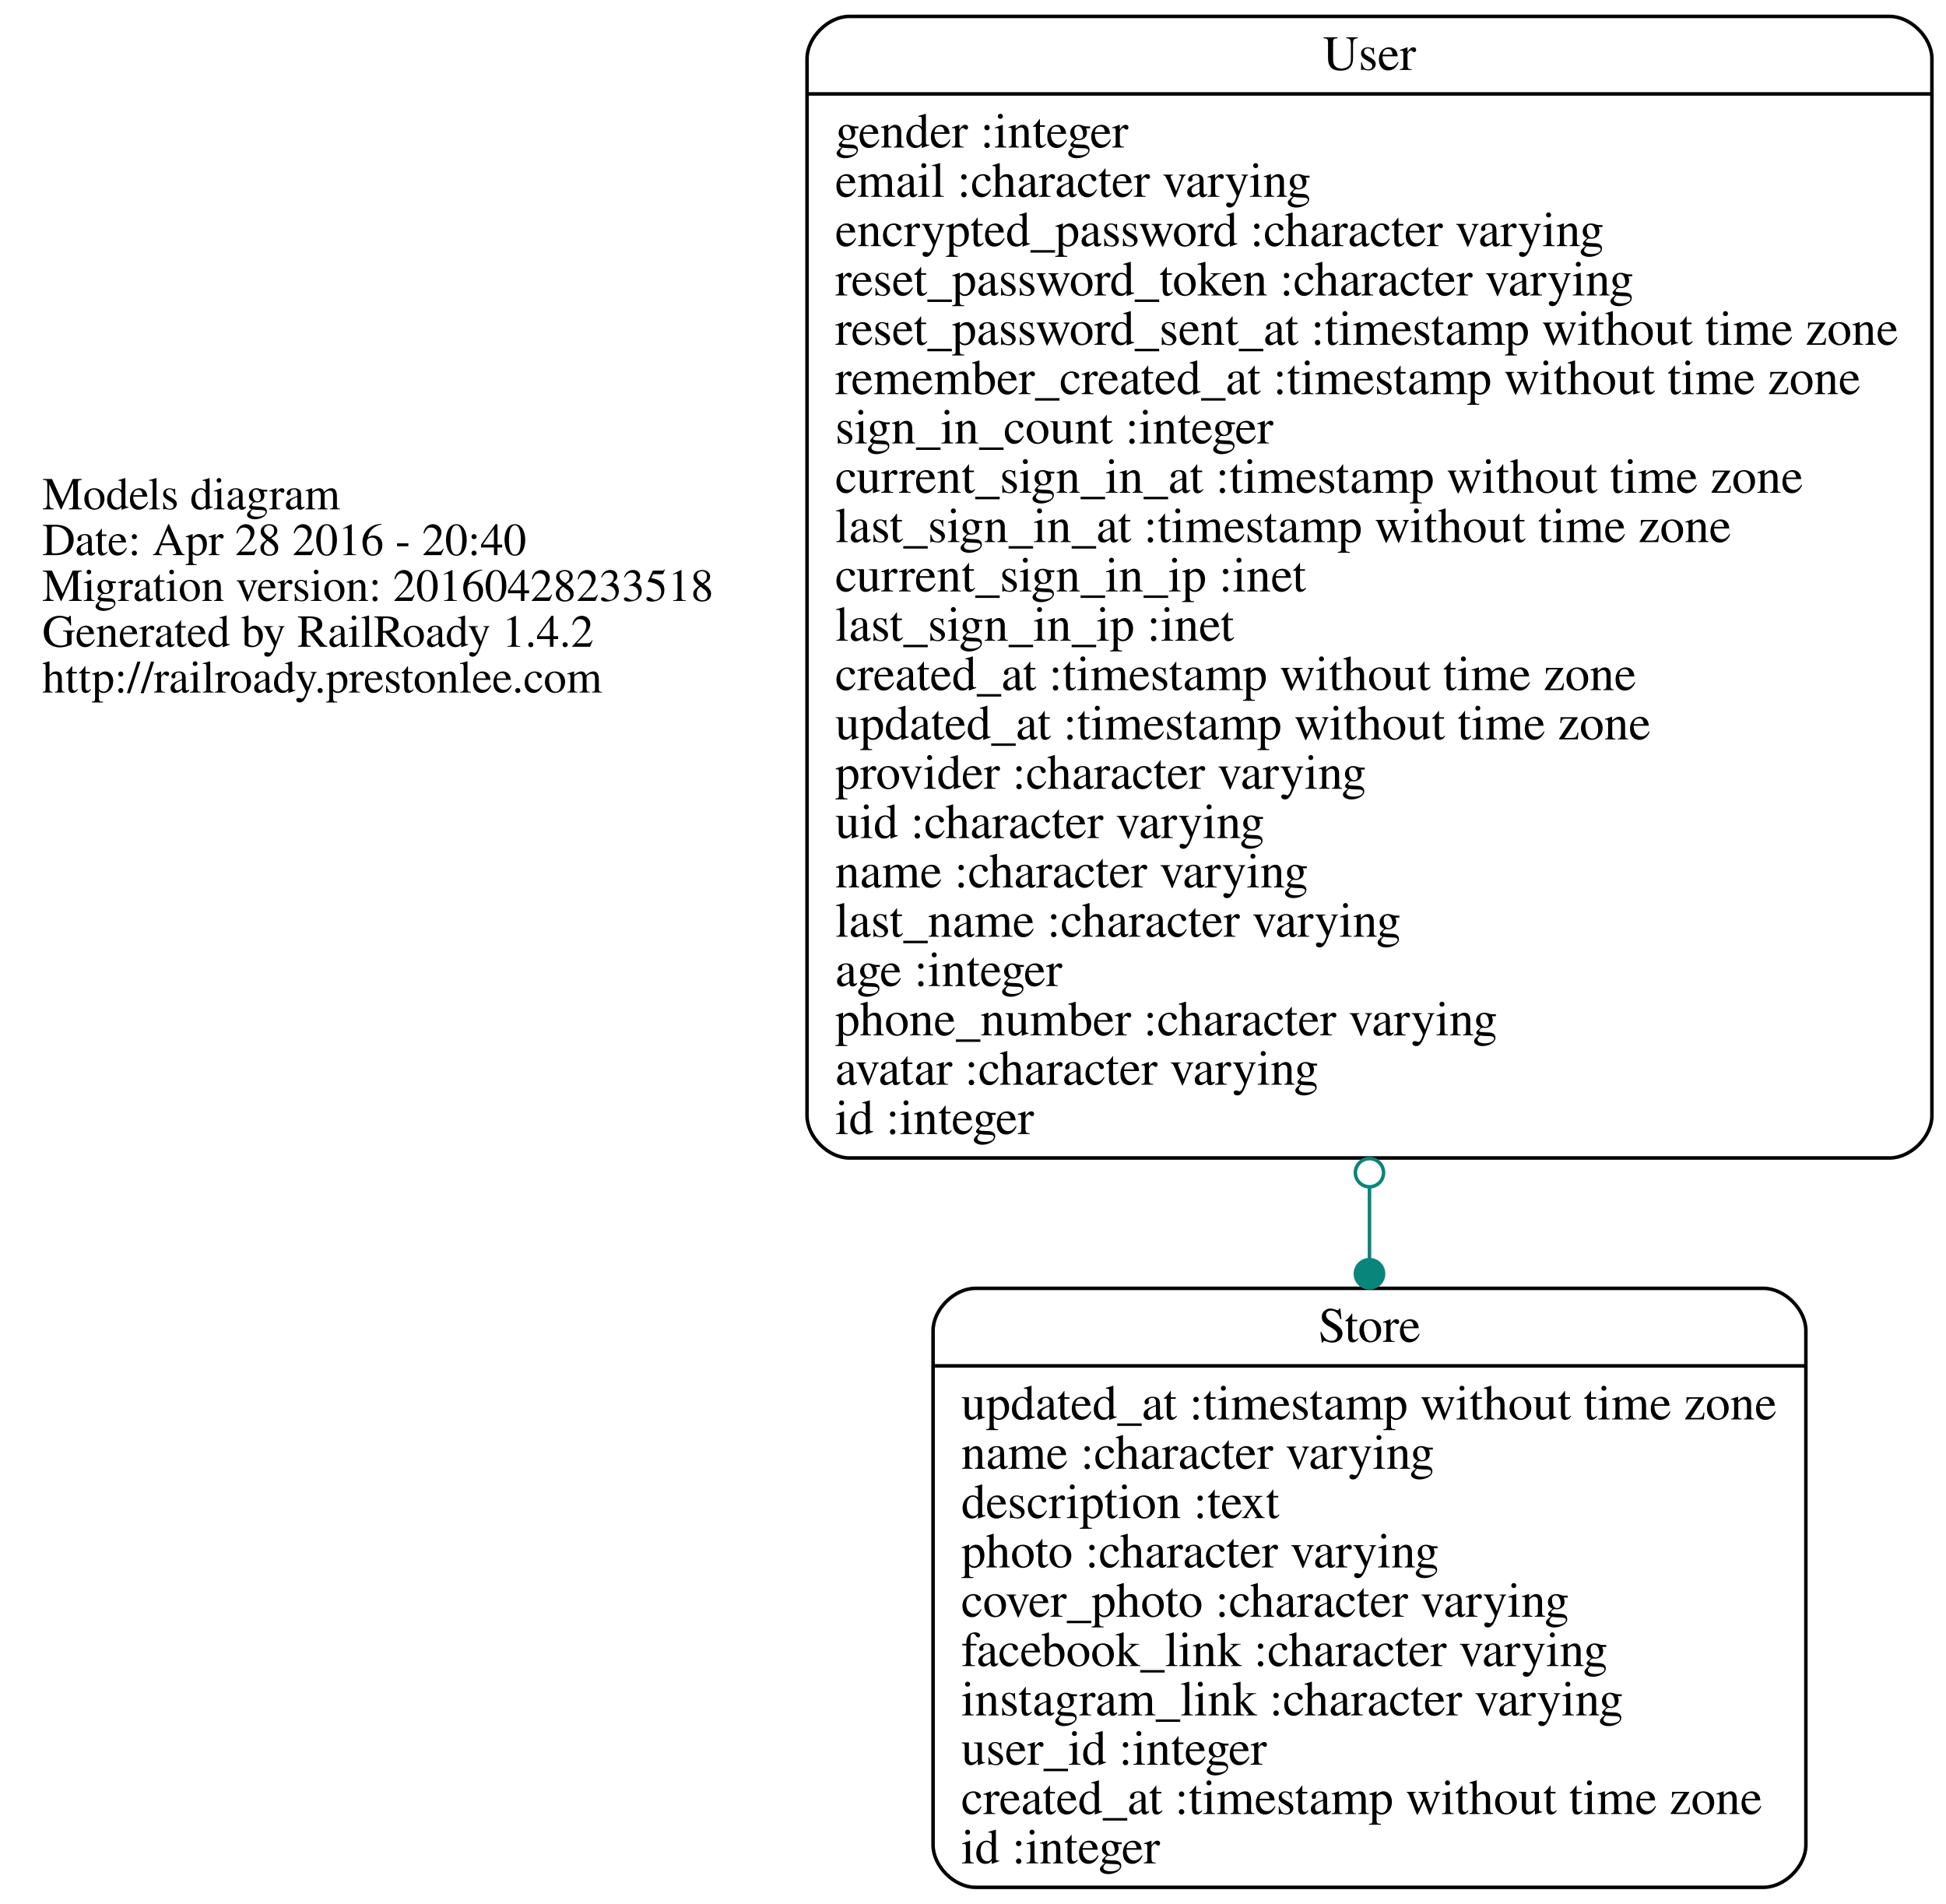
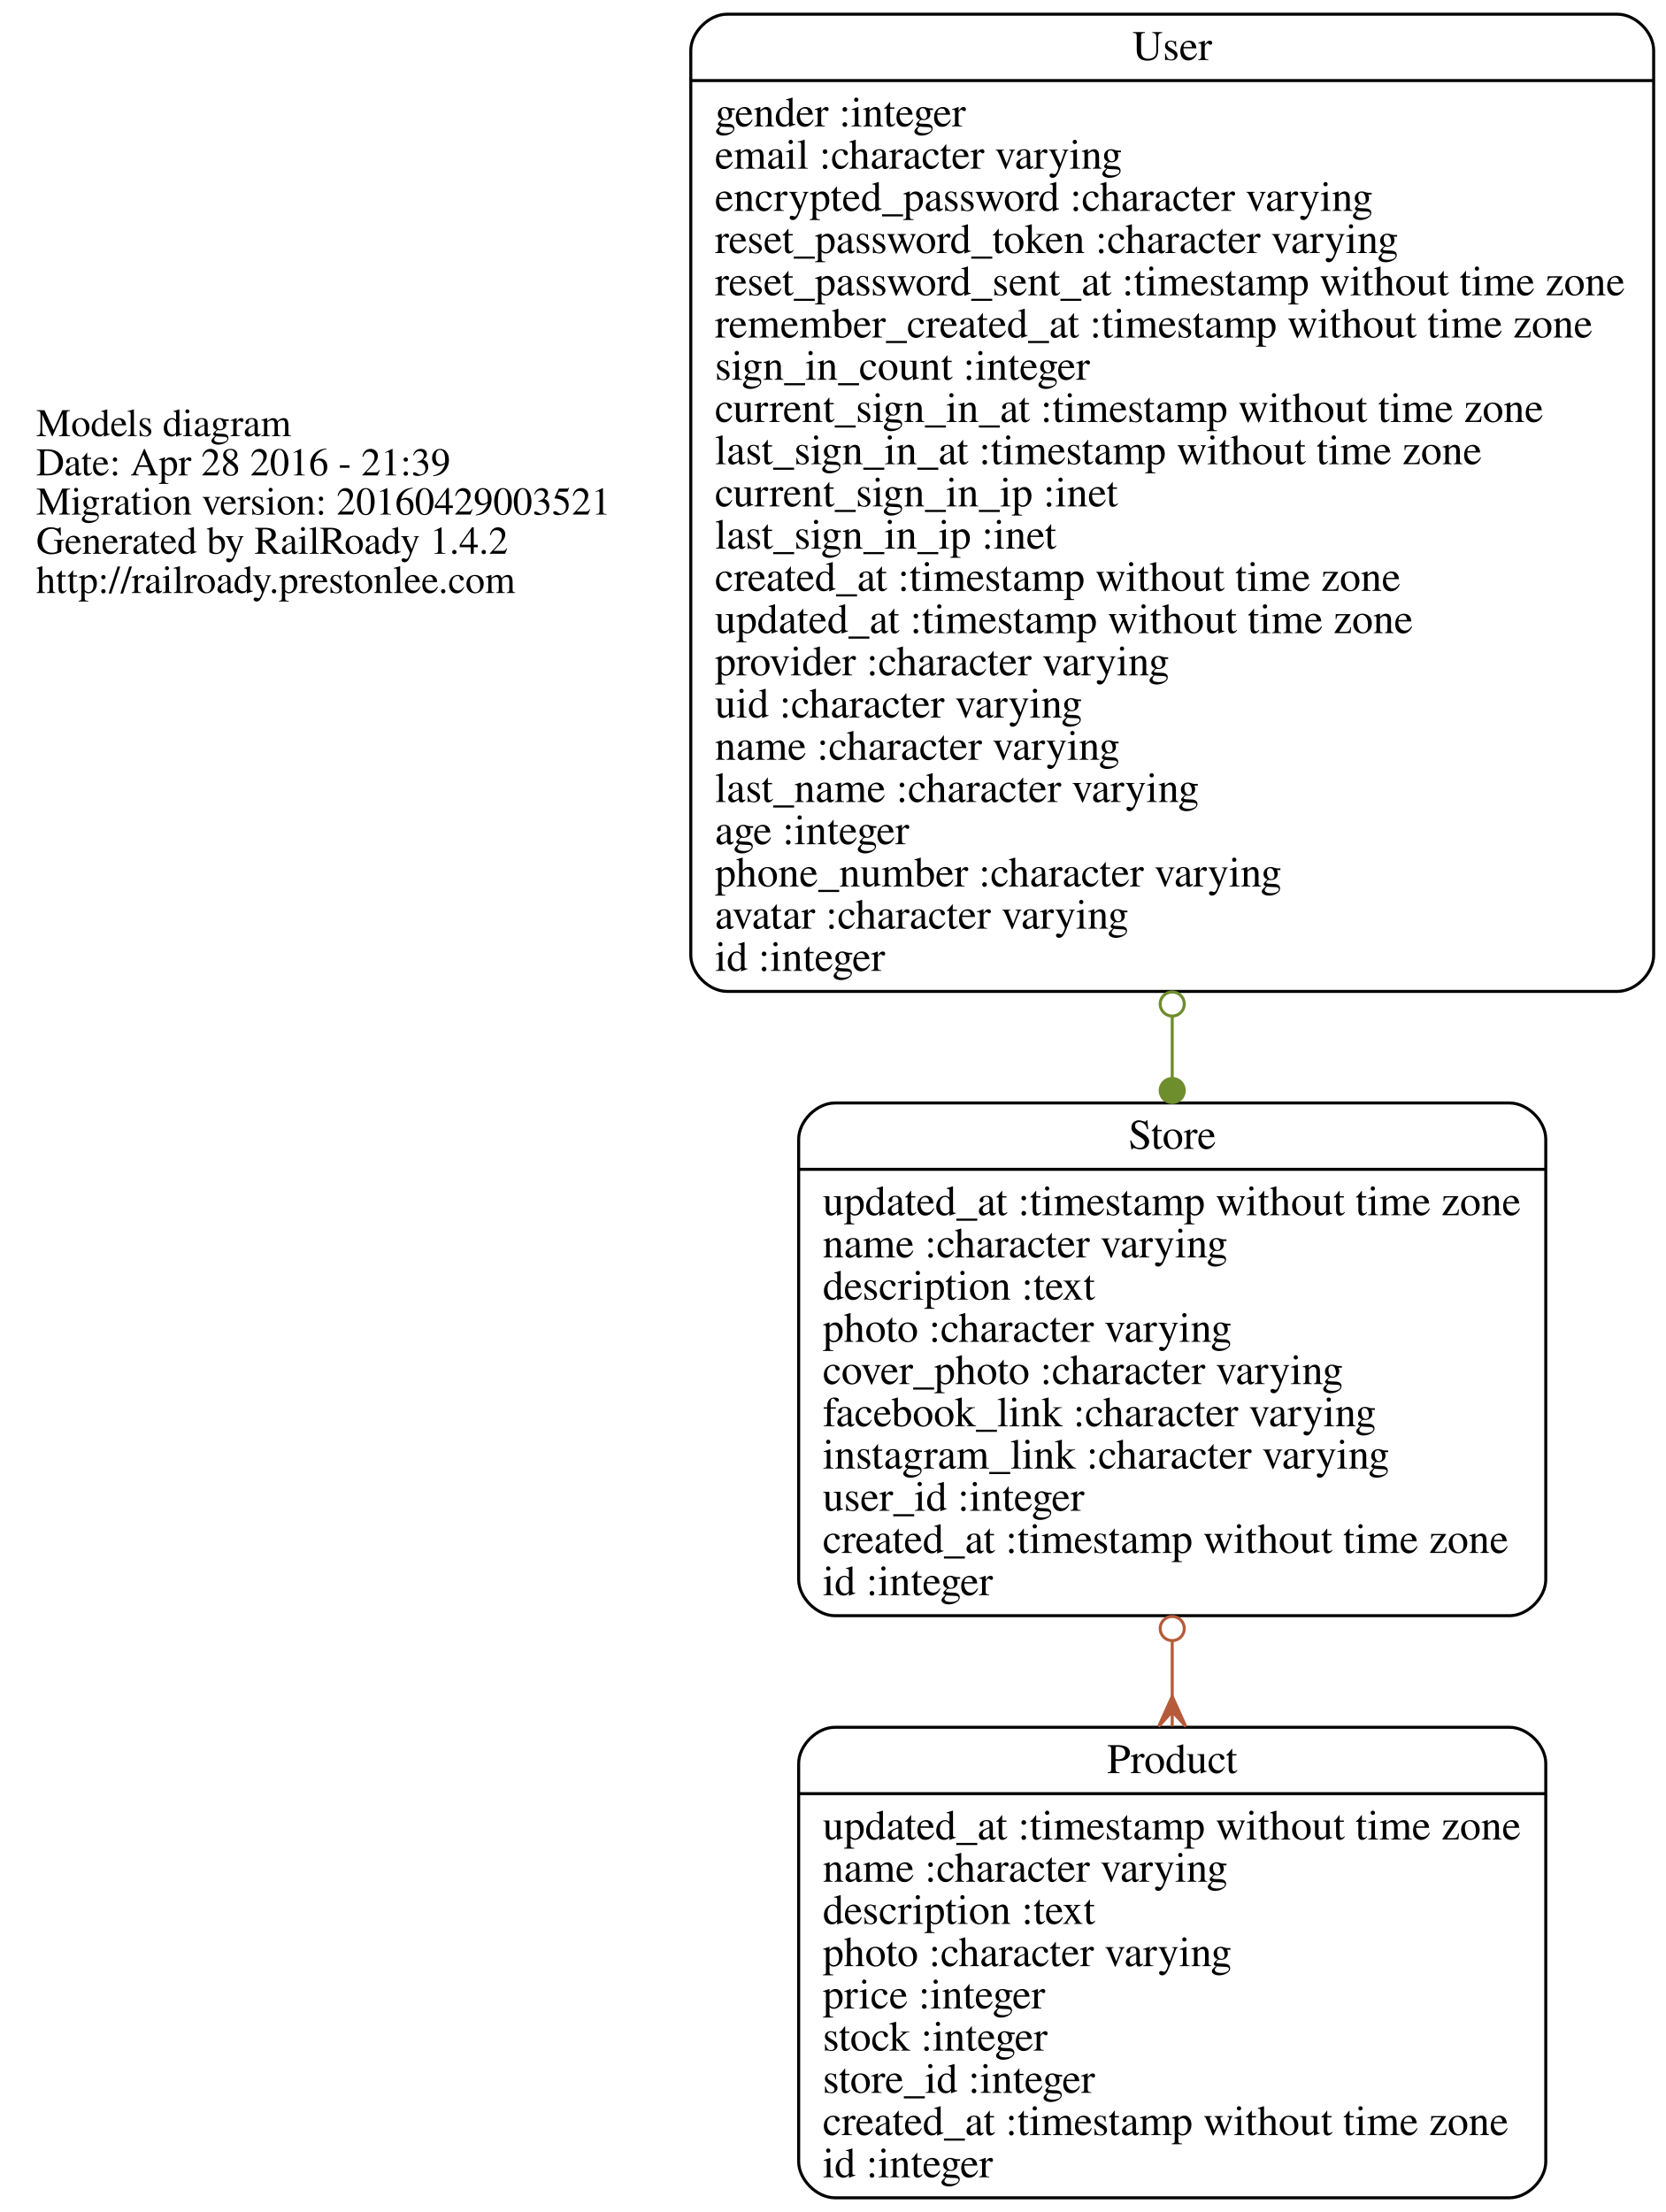
- <svg xmlns="http://www.w3.org/2000/svg" width="552pt" height="540pt" viewBox="0.00 0.00 552.32 540.00">
-   <g id="graph0" class="graph" transform="scale(1 1) rotate(0) translate(4 536)">
-     <polygon fill="none" stroke="none" points="-4,4 -4,-536 548.323,-536 548.323,4 -4,4" />
+ <svg xmlns="http://www.w3.org/2000/svg" width="552pt" height="733pt" viewBox="0.00 0.00 552.32 733.00">
+   <g id="graph0" class="graph" transform="scale(1 1) rotate(0) translate(4 729)">
+     <polygon fill="none" stroke="none" points="-4,4 -4,-729 548.323,-729 548.323,4 -4,4" />
    <g id="node1" class="node">
-       <text text-anchor="start" x="8" y="-391.6" font-family="Times,serif" font-size="13.00">Models diagram</text>
-       <text text-anchor="start" x="8" y="-378.6" font-family="Times,serif" font-size="13.00">Date: Apr 28 2016 - 20:40</text>
-       <text text-anchor="start" x="8" y="-365.6" font-family="Times,serif" font-size="13.00">Migration version: 20160428233518</text>
-       <text text-anchor="start" x="8" y="-352.6" font-family="Times,serif" font-size="13.00">Generated by RailRoady 1.4.2</text>
-       <text text-anchor="start" x="8" y="-339.6" font-family="Times,serif" font-size="13.00">http://railroady.prestonlee.com</text>
+       <text text-anchor="start" x="8" y="-584.6" font-family="Times,serif" font-size="13.00">Models diagram</text>
+       <text text-anchor="start" x="8" y="-571.6" font-family="Times,serif" font-size="13.00">Date: Apr 28 2016 - 21:39</text>
+       <text text-anchor="start" x="8" y="-558.6" font-family="Times,serif" font-size="13.00">Migration version: 20160429003521</text>
+       <text text-anchor="start" x="8" y="-545.6" font-family="Times,serif" font-size="13.00">Generated by RailRoady 1.4.2</text>
+       <text text-anchor="start" x="8" y="-532.6" font-family="Times,serif" font-size="13.00">http://railroady.prestonlee.com</text>
    </g>
    <g id="node2" class="node">
-       <path fill="none" stroke="black" d="M272.825,-0.5C272.825,-0.5 496.55,-0.5 496.55,-0.5 502.55,-0.5 508.55,-6.5 508.55,-12.5 508.55,-12.5 508.55,-158.5 508.55,-158.5 508.55,-164.5 502.55,-170.5 496.55,-170.5 496.55,-170.5 272.825,-170.5 272.825,-170.5 266.825,-170.5 260.825,-164.5 260.825,-158.5 260.825,-158.5 260.825,-12.5 260.825,-12.5 260.825,-6.5 266.825,-0.5 272.825,-0.5" />
-       <text text-anchor="middle" x="384.688" y="-155.3" font-family="Times,serif" font-size="14.00">Store</text>
-       <polyline fill="none" stroke="black" points="260.825,-148.5 508.55,-148.5 " />
-       <text text-anchor="start" x="268.825" y="-133.3" font-family="Times,serif" font-size="14.00">updated_at :timestamp without time zone</text>
-       <text text-anchor="start" x="268.825" y="-119.3" font-family="Times,serif" font-size="14.00">name :character varying</text>
-       <text text-anchor="start" x="268.825" y="-105.3" font-family="Times,serif" font-size="14.00">description :text</text>
-       <text text-anchor="start" x="268.825" y="-91.3" font-family="Times,serif" font-size="14.00">photo :character varying</text>
-       <text text-anchor="start" x="268.825" y="-77.3" font-family="Times,serif" font-size="14.00">cover_photo :character varying</text>
-       <text text-anchor="start" x="268.825" y="-63.3" font-family="Times,serif" font-size="14.00">facebook_link :character varying</text>
-       <text text-anchor="start" x="268.825" y="-49.3" font-family="Times,serif" font-size="14.00">instagram_link :character varying</text>
-       <text text-anchor="start" x="268.825" y="-35.3" font-family="Times,serif" font-size="14.00">user_id :integer</text>
+       <path fill="none" stroke="black" d="M272.825,-0.5C272.825,-0.5 496.55,-0.5 496.55,-0.5 502.55,-0.5 508.55,-6.5 508.55,-12.5 508.55,-12.5 508.55,-144.5 508.55,-144.5 508.55,-150.5 502.55,-156.5 496.55,-156.5 496.55,-156.5 272.825,-156.5 272.825,-156.5 266.825,-156.5 260.825,-150.5 260.825,-144.5 260.825,-144.5 260.825,-12.5 260.825,-12.5 260.825,-6.5 266.825,-0.5 272.825,-0.5" />
+       <text text-anchor="middle" x="384.688" y="-141.3" font-family="Times,serif" font-size="14.00">Product</text>
+       <polyline fill="none" stroke="black" points="260.825,-134.5 508.55,-134.5 " />
+       <text text-anchor="start" x="268.825" y="-119.3" font-family="Times,serif" font-size="14.00">updated_at :timestamp without time zone</text>
+       <text text-anchor="start" x="268.825" y="-105.3" font-family="Times,serif" font-size="14.00">name :character varying</text>
+       <text text-anchor="start" x="268.825" y="-91.3" font-family="Times,serif" font-size="14.00">description :text</text>
+       <text text-anchor="start" x="268.825" y="-77.3" font-family="Times,serif" font-size="14.00">photo :character varying</text>
+       <text text-anchor="start" x="268.825" y="-63.3" font-family="Times,serif" font-size="14.00">price :integer</text>
+       <text text-anchor="start" x="268.825" y="-49.3" font-family="Times,serif" font-size="14.00">stock :integer</text>
+       <text text-anchor="start" x="268.825" y="-35.3" font-family="Times,serif" font-size="14.00">store_id :integer</text>
      <text text-anchor="start" x="268.825" y="-21.3" font-family="Times,serif" font-size="14.00">created_at :timestamp without time zone</text>
      <text text-anchor="start" x="268.825" y="-7.3" font-family="Times,serif" font-size="14.00">id :integer</text>
    </g>
    <g id="node3" class="node">
-       <path fill="none" stroke="black" d="M237.053,-207.5C237.053,-207.5 532.323,-207.5 532.323,-207.5 538.323,-207.5 544.323,-213.5 544.323,-219.5 544.323,-219.5 544.323,-519.5 544.323,-519.5 544.323,-525.5 538.323,-531.5 532.323,-531.5 532.323,-531.5 237.053,-531.5 237.053,-531.5 231.053,-531.5 225.053,-525.5 225.053,-519.5 225.053,-519.5 225.053,-219.5 225.053,-219.5 225.053,-213.5 231.053,-207.5 237.053,-207.5" />
-       <text text-anchor="middle" x="384.688" y="-516.3" font-family="Times,serif" font-size="14.00">User</text>
-       <polyline fill="none" stroke="black" points="225.053,-509.5 544.323,-509.5 " />
-       <text text-anchor="start" x="233.053" y="-494.3" font-family="Times,serif" font-size="14.00">gender :integer</text>
-       <text text-anchor="start" x="233.053" y="-480.3" font-family="Times,serif" font-size="14.00">email :character varying</text>
-       <text text-anchor="start" x="233.053" y="-466.3" font-family="Times,serif" font-size="14.00">encrypted_password :character varying</text>
-       <text text-anchor="start" x="233.053" y="-452.3" font-family="Times,serif" font-size="14.00">reset_password_token :character varying</text>
-       <text text-anchor="start" x="233.053" y="-438.3" font-family="Times,serif" font-size="14.00">reset_password_sent_at :timestamp without time zone</text>
-       <text text-anchor="start" x="233.053" y="-424.3" font-family="Times,serif" font-size="14.00">remember_created_at :timestamp without time zone</text>
-       <text text-anchor="start" x="233.053" y="-410.3" font-family="Times,serif" font-size="14.00">sign_in_count :integer</text>
-       <text text-anchor="start" x="233.053" y="-396.3" font-family="Times,serif" font-size="14.00">current_sign_in_at :timestamp without time zone</text>
-       <text text-anchor="start" x="233.053" y="-382.3" font-family="Times,serif" font-size="14.00">last_sign_in_at :timestamp without time zone</text>
-       <text text-anchor="start" x="233.053" y="-368.3" font-family="Times,serif" font-size="14.00">current_sign_in_ip :inet</text>
-       <text text-anchor="start" x="233.053" y="-354.3" font-family="Times,serif" font-size="14.00">last_sign_in_ip :inet</text>
-       <text text-anchor="start" x="233.053" y="-340.3" font-family="Times,serif" font-size="14.00">created_at :timestamp without time zone</text>
-       <text text-anchor="start" x="233.053" y="-326.3" font-family="Times,serif" font-size="14.00">updated_at :timestamp without time zone</text>
-       <text text-anchor="start" x="233.053" y="-312.3" font-family="Times,serif" font-size="14.00">provider :character varying</text>
-       <text text-anchor="start" x="233.053" y="-298.3" font-family="Times,serif" font-size="14.00">uid :character varying</text>
-       <text text-anchor="start" x="233.053" y="-284.3" font-family="Times,serif" font-size="14.00">name :character varying</text>
-       <text text-anchor="start" x="233.053" y="-270.3" font-family="Times,serif" font-size="14.00">last_name :character varying</text>
-       <text text-anchor="start" x="233.053" y="-256.3" font-family="Times,serif" font-size="14.00">age :integer</text>
-       <text text-anchor="start" x="233.053" y="-242.3" font-family="Times,serif" font-size="14.00">phone_number :character varying</text>
-       <text text-anchor="start" x="233.053" y="-228.3" font-family="Times,serif" font-size="14.00">avatar :character varying</text>
-       <text text-anchor="start" x="233.053" y="-214.3" font-family="Times,serif" font-size="14.00">id :integer</text>
+       <path fill="none" stroke="black" d="M272.825,-193.5C272.825,-193.5 496.55,-193.5 496.55,-193.5 502.55,-193.5 508.55,-199.5 508.55,-205.5 508.55,-205.5 508.55,-351.5 508.55,-351.5 508.55,-357.5 502.55,-363.5 496.55,-363.5 496.55,-363.5 272.825,-363.5 272.825,-363.5 266.825,-363.5 260.825,-357.5 260.825,-351.5 260.825,-351.5 260.825,-205.5 260.825,-205.5 260.825,-199.5 266.825,-193.5 272.825,-193.5" />
+       <text text-anchor="middle" x="384.688" y="-348.3" font-family="Times,serif" font-size="14.00">Store</text>
+       <polyline fill="none" stroke="black" points="260.825,-341.5 508.55,-341.5 " />
+       <text text-anchor="start" x="268.825" y="-326.3" font-family="Times,serif" font-size="14.00">updated_at :timestamp without time zone</text>
+       <text text-anchor="start" x="268.825" y="-312.3" font-family="Times,serif" font-size="14.00">name :character varying</text>
+       <text text-anchor="start" x="268.825" y="-298.3" font-family="Times,serif" font-size="14.00">description :text</text>
+       <text text-anchor="start" x="268.825" y="-284.3" font-family="Times,serif" font-size="14.00">photo :character varying</text>
+       <text text-anchor="start" x="268.825" y="-270.3" font-family="Times,serif" font-size="14.00">cover_photo :character varying</text>
+       <text text-anchor="start" x="268.825" y="-256.3" font-family="Times,serif" font-size="14.00">facebook_link :character varying</text>
+       <text text-anchor="start" x="268.825" y="-242.3" font-family="Times,serif" font-size="14.00">instagram_link :character varying</text>
+       <text text-anchor="start" x="268.825" y="-228.3" font-family="Times,serif" font-size="14.00">user_id :integer</text>
+       <text text-anchor="start" x="268.825" y="-214.3" font-family="Times,serif" font-size="14.00">created_at :timestamp without time zone</text>
+       <text text-anchor="start" x="268.825" y="-200.3" font-family="Times,serif" font-size="14.00">id :integer</text>
    </g>
    <g id="edge1" class="edge">
-       <path fill="none" stroke="#0a857b" d="M384.688,-199.098C384.688,-192.248 384.688,-185.492 384.688,-178.898" />
-       <ellipse fill="none" stroke="#0a857b" cx="384.688" cy="-203.321" rx="4" ry="4" />
-       <ellipse fill="#0a857b" stroke="#0a857b" cx="384.688" cy="-174.636" rx="4" ry="4" />
+       <path fill="none" stroke="#b55b3a" d="M384.688,-184.978C384.688,-178.932 384.688,-172.854 384.688,-166.834" />
+       <ellipse fill="none" stroke="#b55b3a" cx="384.688" cy="-189.243" rx="4" ry="4" />
+       <polygon fill="#b55b3a" stroke="#b55b3a" points="384.688,-166.774 389.188,-156.773 384.688,-161.774 384.688,-156.774 384.688,-156.774 384.688,-156.774 384.688,-161.774 380.188,-156.774 384.688,-166.774 384.688,-166.774" />
+     </g>
+     <g id="node4" class="node">
+       <path fill="none" stroke="black" d="M237.053,-400.5C237.053,-400.5 532.323,-400.5 532.323,-400.5 538.323,-400.5 544.323,-406.5 544.323,-412.5 544.323,-412.5 544.323,-712.5 544.323,-712.5 544.323,-718.5 538.323,-724.5 532.323,-724.5 532.323,-724.5 237.053,-724.5 237.053,-724.5 231.053,-724.5 225.053,-718.5 225.053,-712.5 225.053,-712.5 225.053,-412.5 225.053,-412.5 225.053,-406.5 231.053,-400.5 237.053,-400.5" />
+       <text text-anchor="middle" x="384.688" y="-709.3" font-family="Times,serif" font-size="14.00">User</text>
+       <polyline fill="none" stroke="black" points="225.053,-702.5 544.323,-702.5 " />
+       <text text-anchor="start" x="233.053" y="-687.3" font-family="Times,serif" font-size="14.00">gender :integer</text>
+       <text text-anchor="start" x="233.053" y="-673.3" font-family="Times,serif" font-size="14.00">email :character varying</text>
+       <text text-anchor="start" x="233.053" y="-659.3" font-family="Times,serif" font-size="14.00">encrypted_password :character varying</text>
+       <text text-anchor="start" x="233.053" y="-645.3" font-family="Times,serif" font-size="14.00">reset_password_token :character varying</text>
+       <text text-anchor="start" x="233.053" y="-631.3" font-family="Times,serif" font-size="14.00">reset_password_sent_at :timestamp without time zone</text>
+       <text text-anchor="start" x="233.053" y="-617.3" font-family="Times,serif" font-size="14.00">remember_created_at :timestamp without time zone</text>
+       <text text-anchor="start" x="233.053" y="-603.3" font-family="Times,serif" font-size="14.00">sign_in_count :integer</text>
+       <text text-anchor="start" x="233.053" y="-589.3" font-family="Times,serif" font-size="14.00">current_sign_in_at :timestamp without time zone</text>
+       <text text-anchor="start" x="233.053" y="-575.3" font-family="Times,serif" font-size="14.00">last_sign_in_at :timestamp without time zone</text>
+       <text text-anchor="start" x="233.053" y="-561.3" font-family="Times,serif" font-size="14.00">current_sign_in_ip :inet</text>
+       <text text-anchor="start" x="233.053" y="-547.3" font-family="Times,serif" font-size="14.00">last_sign_in_ip :inet</text>
+       <text text-anchor="start" x="233.053" y="-533.3" font-family="Times,serif" font-size="14.00">created_at :timestamp without time zone</text>
+       <text text-anchor="start" x="233.053" y="-519.3" font-family="Times,serif" font-size="14.00">updated_at :timestamp without time zone</text>
+       <text text-anchor="start" x="233.053" y="-505.3" font-family="Times,serif" font-size="14.00">provider :character varying</text>
+       <text text-anchor="start" x="233.053" y="-491.3" font-family="Times,serif" font-size="14.00">uid :character varying</text>
+       <text text-anchor="start" x="233.053" y="-477.3" font-family="Times,serif" font-size="14.00">name :character varying</text>
+       <text text-anchor="start" x="233.053" y="-463.3" font-family="Times,serif" font-size="14.00">last_name :character varying</text>
+       <text text-anchor="start" x="233.053" y="-449.3" font-family="Times,serif" font-size="14.00">age :integer</text>
+       <text text-anchor="start" x="233.053" y="-435.3" font-family="Times,serif" font-size="14.00">phone_number :character varying</text>
+       <text text-anchor="start" x="233.053" y="-421.3" font-family="Times,serif" font-size="14.00">avatar :character varying</text>
+       <text text-anchor="start" x="233.053" y="-407.3" font-family="Times,serif" font-size="14.00">id :integer</text>
+     </g>
+     <g id="edge2" class="edge">
+       <path fill="none" stroke="#6e8d2c" d="M384.688,-392.098C384.688,-385.248 384.688,-378.492 384.688,-371.898" />
+       <ellipse fill="none" stroke="#6e8d2c" cx="384.688" cy="-396.321" rx="4" ry="4" />
+       <ellipse fill="#6e8d2c" stroke="#6e8d2c" cx="384.688" cy="-367.636" rx="4" ry="4" />
    </g>
  </g>
</svg>
